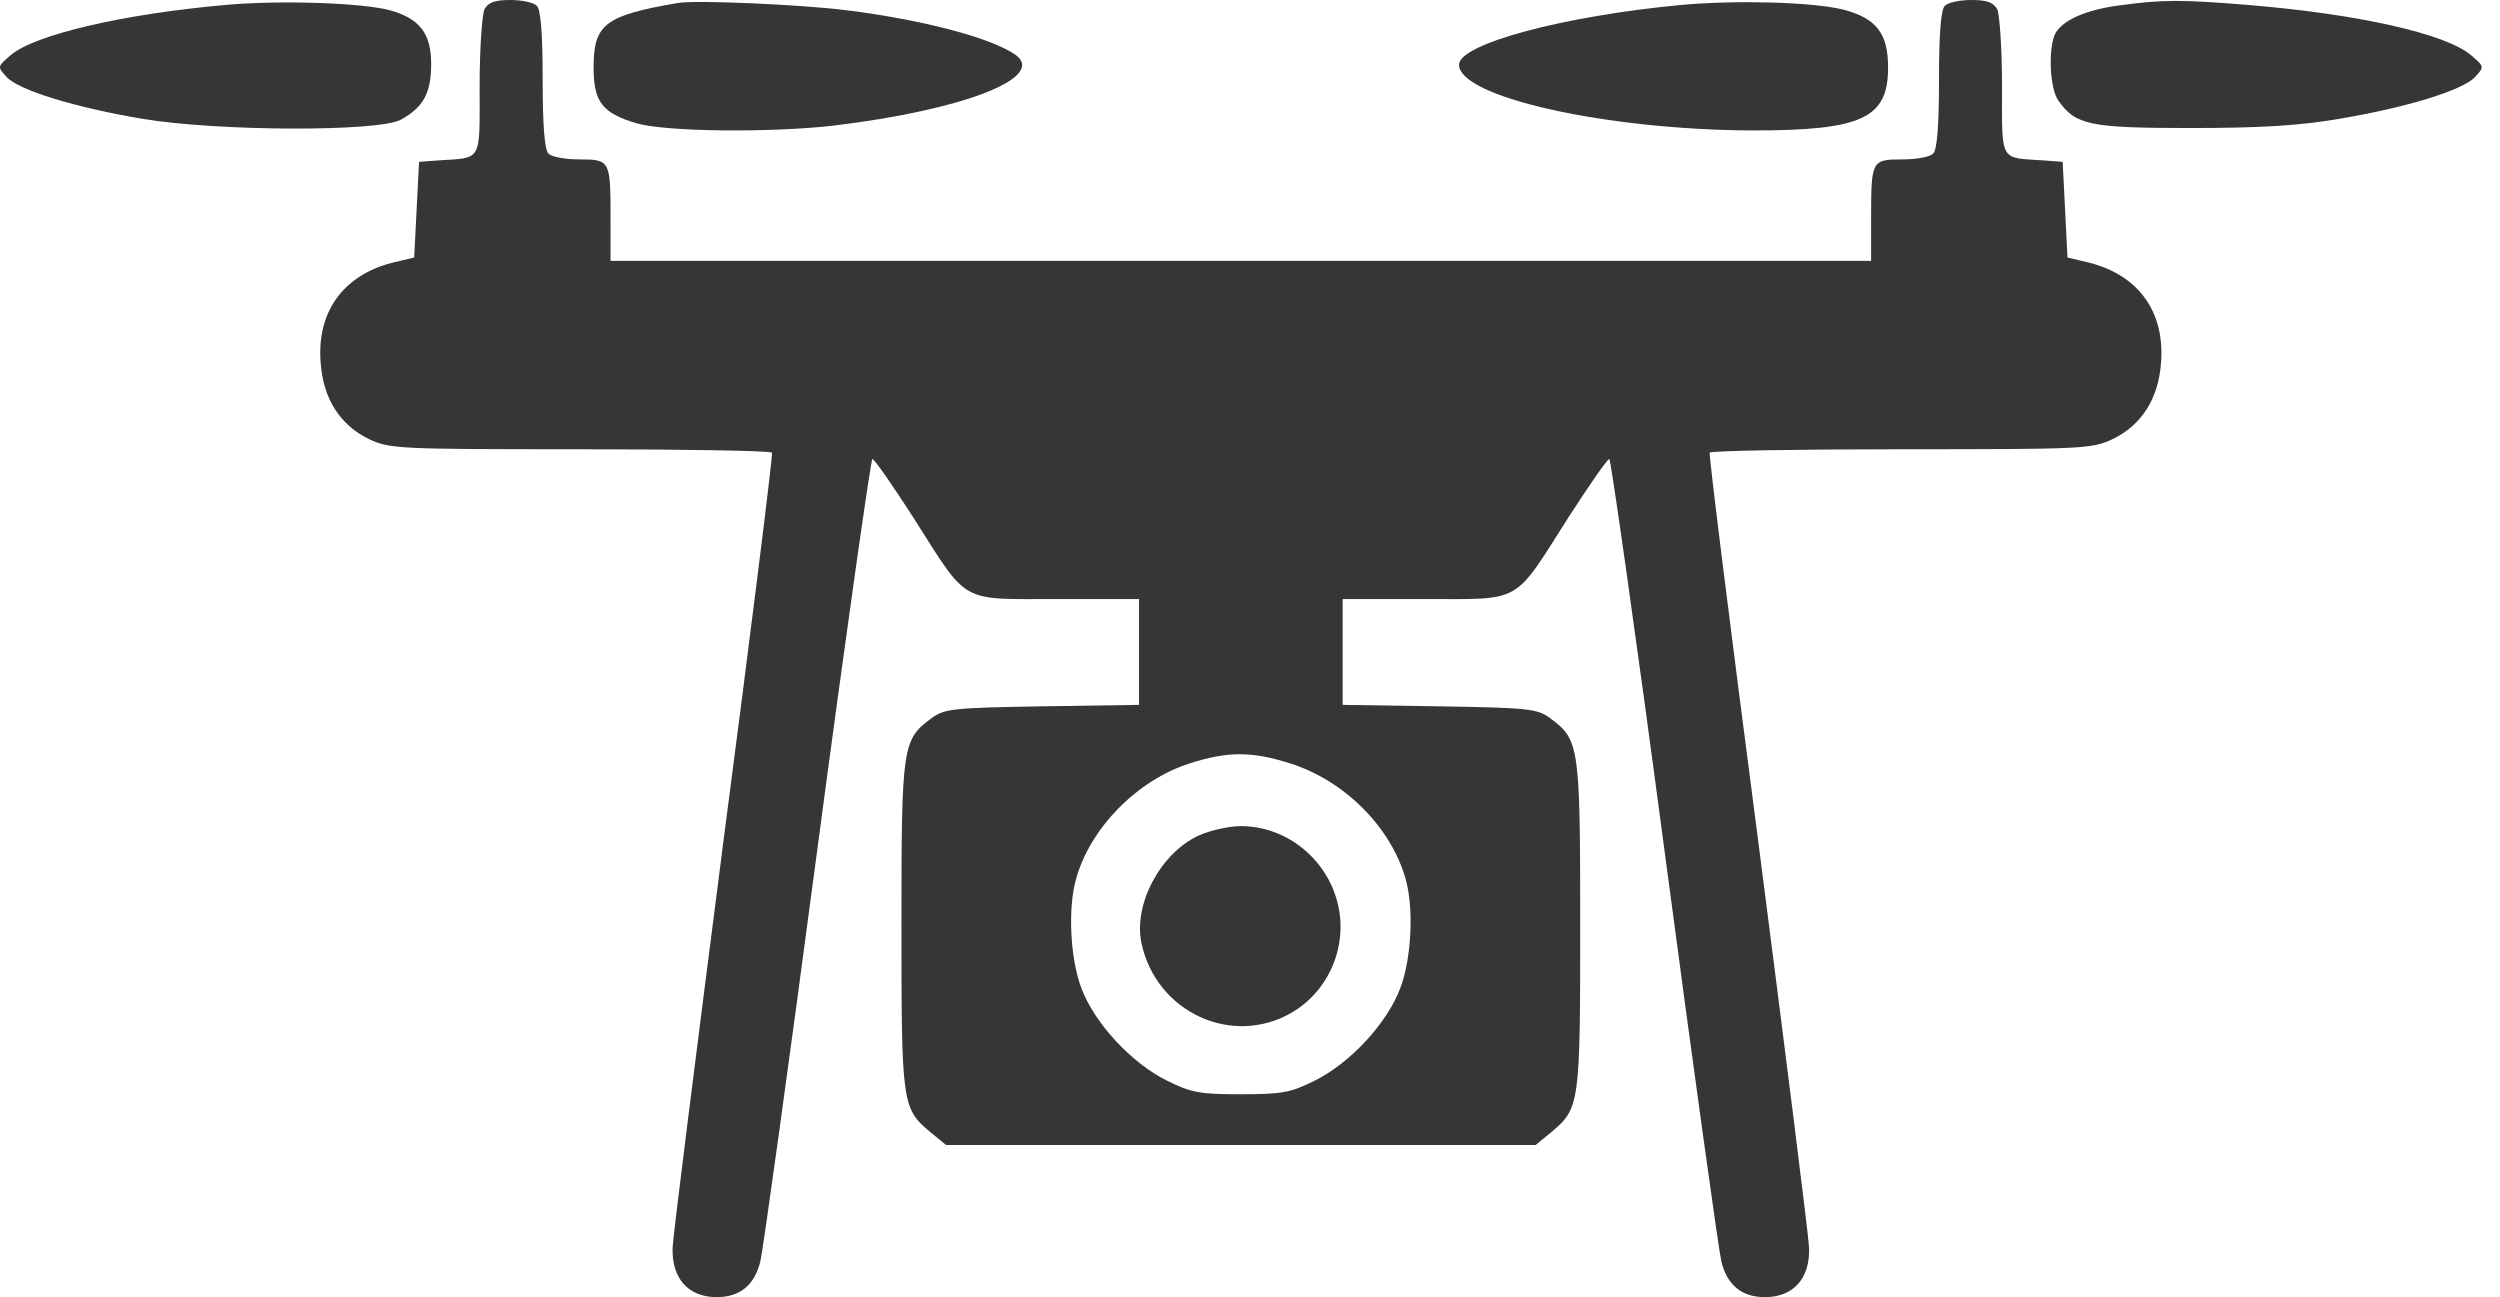
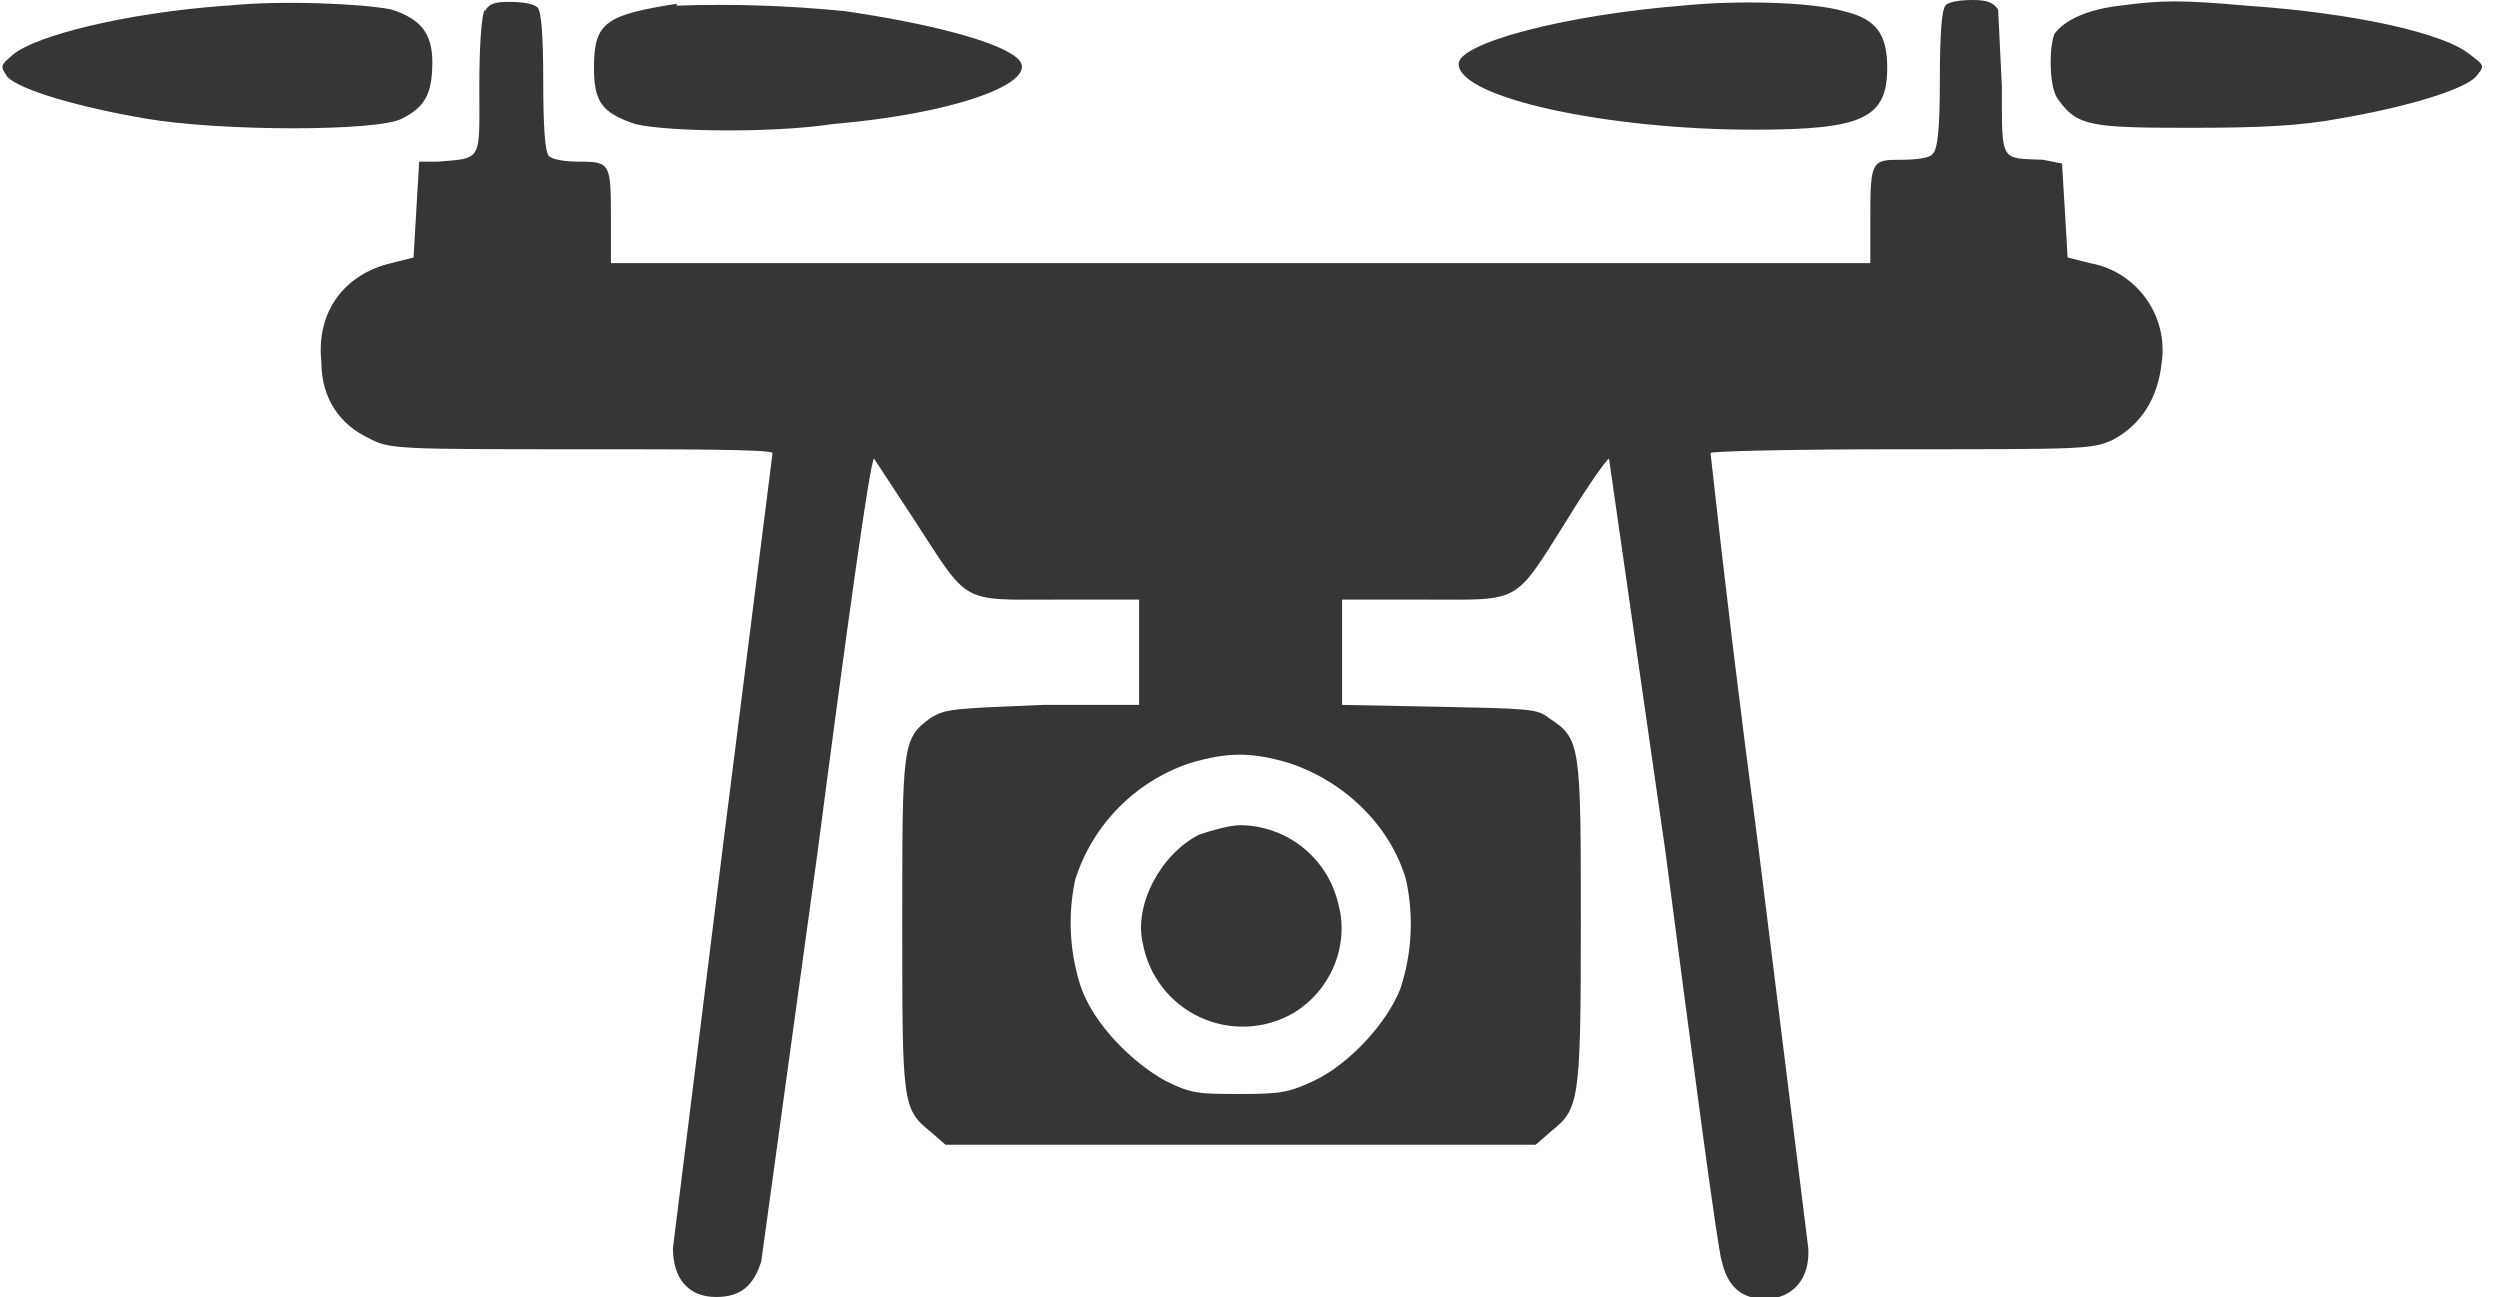
- <svg xmlns="http://www.w3.org/2000/svg" width="133" height="69" viewBox="0 0 133 69" fill="none">
-   <path d="M12.052 0.258C6.507 0.745 1.838 1.851 0.575 2.93C-0.147 3.547 -0.147 3.547 0.343 4.087C0.987 4.806 4.056 5.732 7.59 6.323C11.588 6.991 20.1 7.016 21.314 6.374C22.526 5.706 22.938 4.96 22.938 3.393C22.938 1.774 22.319 0.977 20.72 0.54C19.274 0.154 14.941 1.33812e-05 12.052 0.258Z" fill="#363636" />
-   <path d="M25.774 0.488C25.645 0.771 25.516 2.596 25.516 4.6C25.516 8.661 25.672 8.378 23.324 8.533L22.294 8.61L22.035 13.699L20.849 13.982C18.27 14.65 16.85 16.577 17.057 19.276C17.185 21.203 18.088 22.617 19.636 23.363C20.745 23.876 21.105 23.901 30.882 23.901C36.427 23.901 41.019 23.98 41.07 24.082C41.121 24.21 39.961 33.489 38.491 44.721C37.046 55.951 35.808 65.718 35.782 66.387C35.731 68.004 36.608 69.008 38.13 69.008C39.367 69.008 40.142 68.366 40.451 67.106C40.581 66.593 41.947 56.773 43.469 45.285C44.991 33.822 46.332 24.416 46.41 24.416C46.513 24.416 47.493 25.829 48.602 27.552C51.542 32.178 51.001 31.869 56.237 31.869H60.596V37.499L55.463 37.576C50.743 37.653 50.253 37.703 49.582 38.191C48.009 39.348 47.957 39.606 47.957 49.168C47.957 58.702 47.983 58.96 49.479 60.217L50.33 60.913H81.696L82.546 60.217C84.042 58.96 84.067 58.702 84.067 49.168C84.067 39.606 84.016 39.348 82.444 38.191C81.773 37.703 81.283 37.653 76.562 37.576L71.43 37.499V31.869H75.79C81.024 31.869 80.483 32.178 83.423 27.552C84.534 25.829 85.513 24.416 85.617 24.416C85.693 24.416 87.036 33.822 88.556 45.285C90.079 56.773 91.446 66.593 91.575 67.106C91.884 68.366 92.657 69.008 93.896 69.008C95.418 69.008 96.296 68.004 96.243 66.387C96.217 65.718 94.979 55.951 93.534 44.721C92.065 33.489 90.903 24.21 90.956 24.082C91.007 23.98 95.597 23.901 101.145 23.901C110.921 23.901 111.281 23.876 112.389 23.363C113.937 22.617 114.839 21.203 114.968 19.276C115.175 16.577 113.757 14.65 111.177 13.982L109.99 13.699L109.734 8.61L108.702 8.533C106.355 8.378 106.508 8.661 106.508 4.6C106.508 2.596 106.38 0.771 106.252 0.488C106.045 0.128 105.709 0 104.884 0C104.265 0 103.646 0.128 103.464 0.309C103.258 0.514 103.155 1.774 103.155 4.241C103.155 6.708 103.052 7.968 102.845 8.173C102.666 8.352 101.944 8.481 101.196 8.481C99.57 8.481 99.544 8.533 99.544 11.591V13.878H32.481V11.591C32.481 8.533 32.456 8.481 30.831 8.481C30.082 8.481 29.36 8.352 29.18 8.173C28.973 7.968 28.87 6.708 28.87 4.241C28.87 1.774 28.767 0.514 28.561 0.309C28.38 0.128 27.76 0 27.142 0C26.317 0 25.982 0.128 25.774 0.488ZM68.617 40.608C71.506 41.507 74.009 44.001 74.783 46.776C75.222 48.319 75.093 50.992 74.499 52.56C73.803 54.435 71.814 56.569 69.934 57.495C68.644 58.137 68.18 58.214 66.013 58.214C63.846 58.214 63.382 58.137 62.092 57.495C60.208 56.569 58.223 54.435 57.526 52.56C56.934 50.992 56.804 48.319 57.243 46.776C57.991 44.053 60.492 41.507 63.304 40.608C65.317 39.966 66.605 39.966 68.617 40.608Z" fill="#363636" />
-   <path d="M63.794 44.438C61.757 45.363 60.287 48.087 60.725 50.168C61.499 53.845 65.548 55.721 68.721 53.87C70.706 52.712 71.712 50.323 71.172 48.087C70.604 45.696 68.438 43.949 66.013 43.949C65.367 43.949 64.387 44.181 63.794 44.438Z" fill="#363636" />
-   <path d="M36.092 0.154C32.172 0.822 31.579 1.285 31.579 3.598C31.579 5.423 32.043 6.014 33.847 6.554C35.397 7.016 41.019 7.068 44.347 6.682C51.208 5.86 55.669 4.138 54.045 2.93C52.78 2.03 49.143 1.054 44.991 0.54C42.516 0.232 36.995 -1.67042e-05 36.092 0.154Z" fill="#363636" />
-   <path d="M89.484 0.258C83.165 0.848 77.62 2.339 77.62 3.444C77.62 5.166 85.461 6.914 93.25 6.94C99.054 6.94 100.446 6.297 100.446 3.598C100.446 1.774 99.827 0.977 98.073 0.514C96.424 0.103 92.398 1.71959e-05 89.484 0.258Z" fill="#363636" />
-   <path d="M112.776 0.283C110.996 0.514 109.758 1.054 109.346 1.774C108.959 2.545 109.036 4.678 109.5 5.346C110.428 6.657 111.152 6.811 116.568 6.811C120.23 6.811 122.37 6.682 124.435 6.323C127.969 5.732 131.038 4.806 131.683 4.087C132.173 3.547 132.173 3.547 131.45 2.93C130.109 1.799 125.492 0.745 119.534 0.258C116.053 -0.025 115.046 -0.025 112.776 0.283Z" fill="#363636" />
+ <svg xmlns="http://www.w3.org/2000/svg" width="133" height="69" fill="none">
+   <path d="M12 .3C6.6.7 1.9 1.9.7 2.9c-.7.6-.7.6-.3 1.2.7.7 3.8 1.6 7.3 2.2 4 .7 12.5.7 13.7 0 1.2-.6 1.6-1.3 1.6-3 0-1.5-.6-2.3-2.2-2.8C19.3.2 15 0 12.1.3ZM25.8.5c-.2.3-.3 2.1-.3 4.1 0 4 .2 3.8-2.2 4h-1l-.3 5.1-1.2.3c-2.5.6-4 2.6-3.7 5.3 0 1.9 1 3.3 2.5 4 1.1.6 1.5.6 11.3.6 5.5 0 10.1 0 10.2.2l-2.6 20.6-2.7 21.7c0 1.6.8 2.6 2.3 2.6 1.3 0 2-.6 2.4-1.9l3-21.8c1.5-11.5 2.8-20.9 3-20.9l2.1 3.2c3 4.6 2.4 4.3 7.6 4.3h4.4v5.6h-5.1c-4.8.2-5.2.2-6 .7-1.5 1.1-1.5 1.4-1.5 11 0 9.5 0 9.8 1.5 11l.8.7h31.4l.8-.7c1.5-1.2 1.6-1.5 1.6-11 0-9.6 0-9.9-1.7-11-.6-.5-1.1-.5-5.8-.6l-5.2-.1v-5.6h4.4c5.2 0 4.7.3 7.6-4.3 1.1-1.8 2.1-3.2 2.2-3.2l3 20.9c1.5 11.5 2.8 21.3 3 21.8.3 1.3 1 2 2.3 2 1.5 0 2.4-1.1 2.3-2.7l-2.7-21.7A903 903 0 0 1 91 24.1c0-.1 4.6-.2 10.1-.2 9.8 0 10.2 0 11.3-.5 1.5-.8 2.4-2.2 2.6-4.1a4.7 4.7 0 0 0-3.8-5.3l-1.2-.3-.3-5-1-.2c-2.3-.1-2.2.2-2.2-3.9l-.2-4.1c-.3-.4-.6-.5-1.4-.5-.6 0-1.3.1-1.4.3-.2.2-.3 1.5-.3 4 0 2.4-.1 3.7-.4 3.9-.1.2-.9.3-1.6.3-1.6 0-1.7 0-1.7 3V14h-67v-2.3c0-3 0-3.1-1.7-3.1-.7 0-1.4-.1-1.6-.3-.2-.2-.3-1.5-.3-4 0-2.4-.1-3.7-.3-3.9-.2-.2-.8-.3-1.5-.3-.8 0-1.1.1-1.3.5Zm42.8 40.1c3 1 5.4 3.4 6.2 6.2a11 11 0 0 1-.3 5.8c-.7 1.8-2.7 4-4.6 4.9-1.3.6-1.7.7-3.9.7s-2.6 0-4-.7c-1.8-1-3.8-3-4.5-5a11 11 0 0 1-.3-5.7 9.6 9.6 0 0 1 6.1-6.2c2-.6 3.3-.6 5.3 0Z" fill="#363636" />
+   <path d="M63.8 44.4c-2 1-3.5 3.7-3 5.8a5.4 5.4 0 0 0 8 3.7c2-1.2 3-3.6 2.4-5.8a5.4 5.4 0 0 0-5.2-4.2c-.6 0-1.6.3-2.2.5ZM36 .2c-3.8.6-4.4 1-4.4 3.4 0 1.8.4 2.4 2.2 3 1.6.4 7.2.5 10.5 0C51.3 6 55.7 4.2 54 3c-1.2-.9-4.9-1.8-9-2.4a66 66 0 0 0-9-.3ZM89.5.3c-6.3.5-11.9 2-11.9 3.1 0 1.8 7.9 3.5 15.7 3.5 5.8 0 7.1-.6 7.1-3.3 0-1.8-.6-2.6-2.3-3-1.7-.5-5.7-.6-8.6-.3ZM112.8.3c-1.8.2-3 .8-3.5 1.5-.3.7-.3 2.9.2 3.5 1 1.4 1.7 1.5 7 1.5 3.7 0 5.9-.1 8-.5 3.5-.6 6.5-1.5 7.2-2.2.5-.6.5-.6-.3-1.2-1.3-1.1-6-2.2-11.9-2.6-3.4-.3-4.5-.3-6.7 0Z" fill="#363636" />
</svg>
